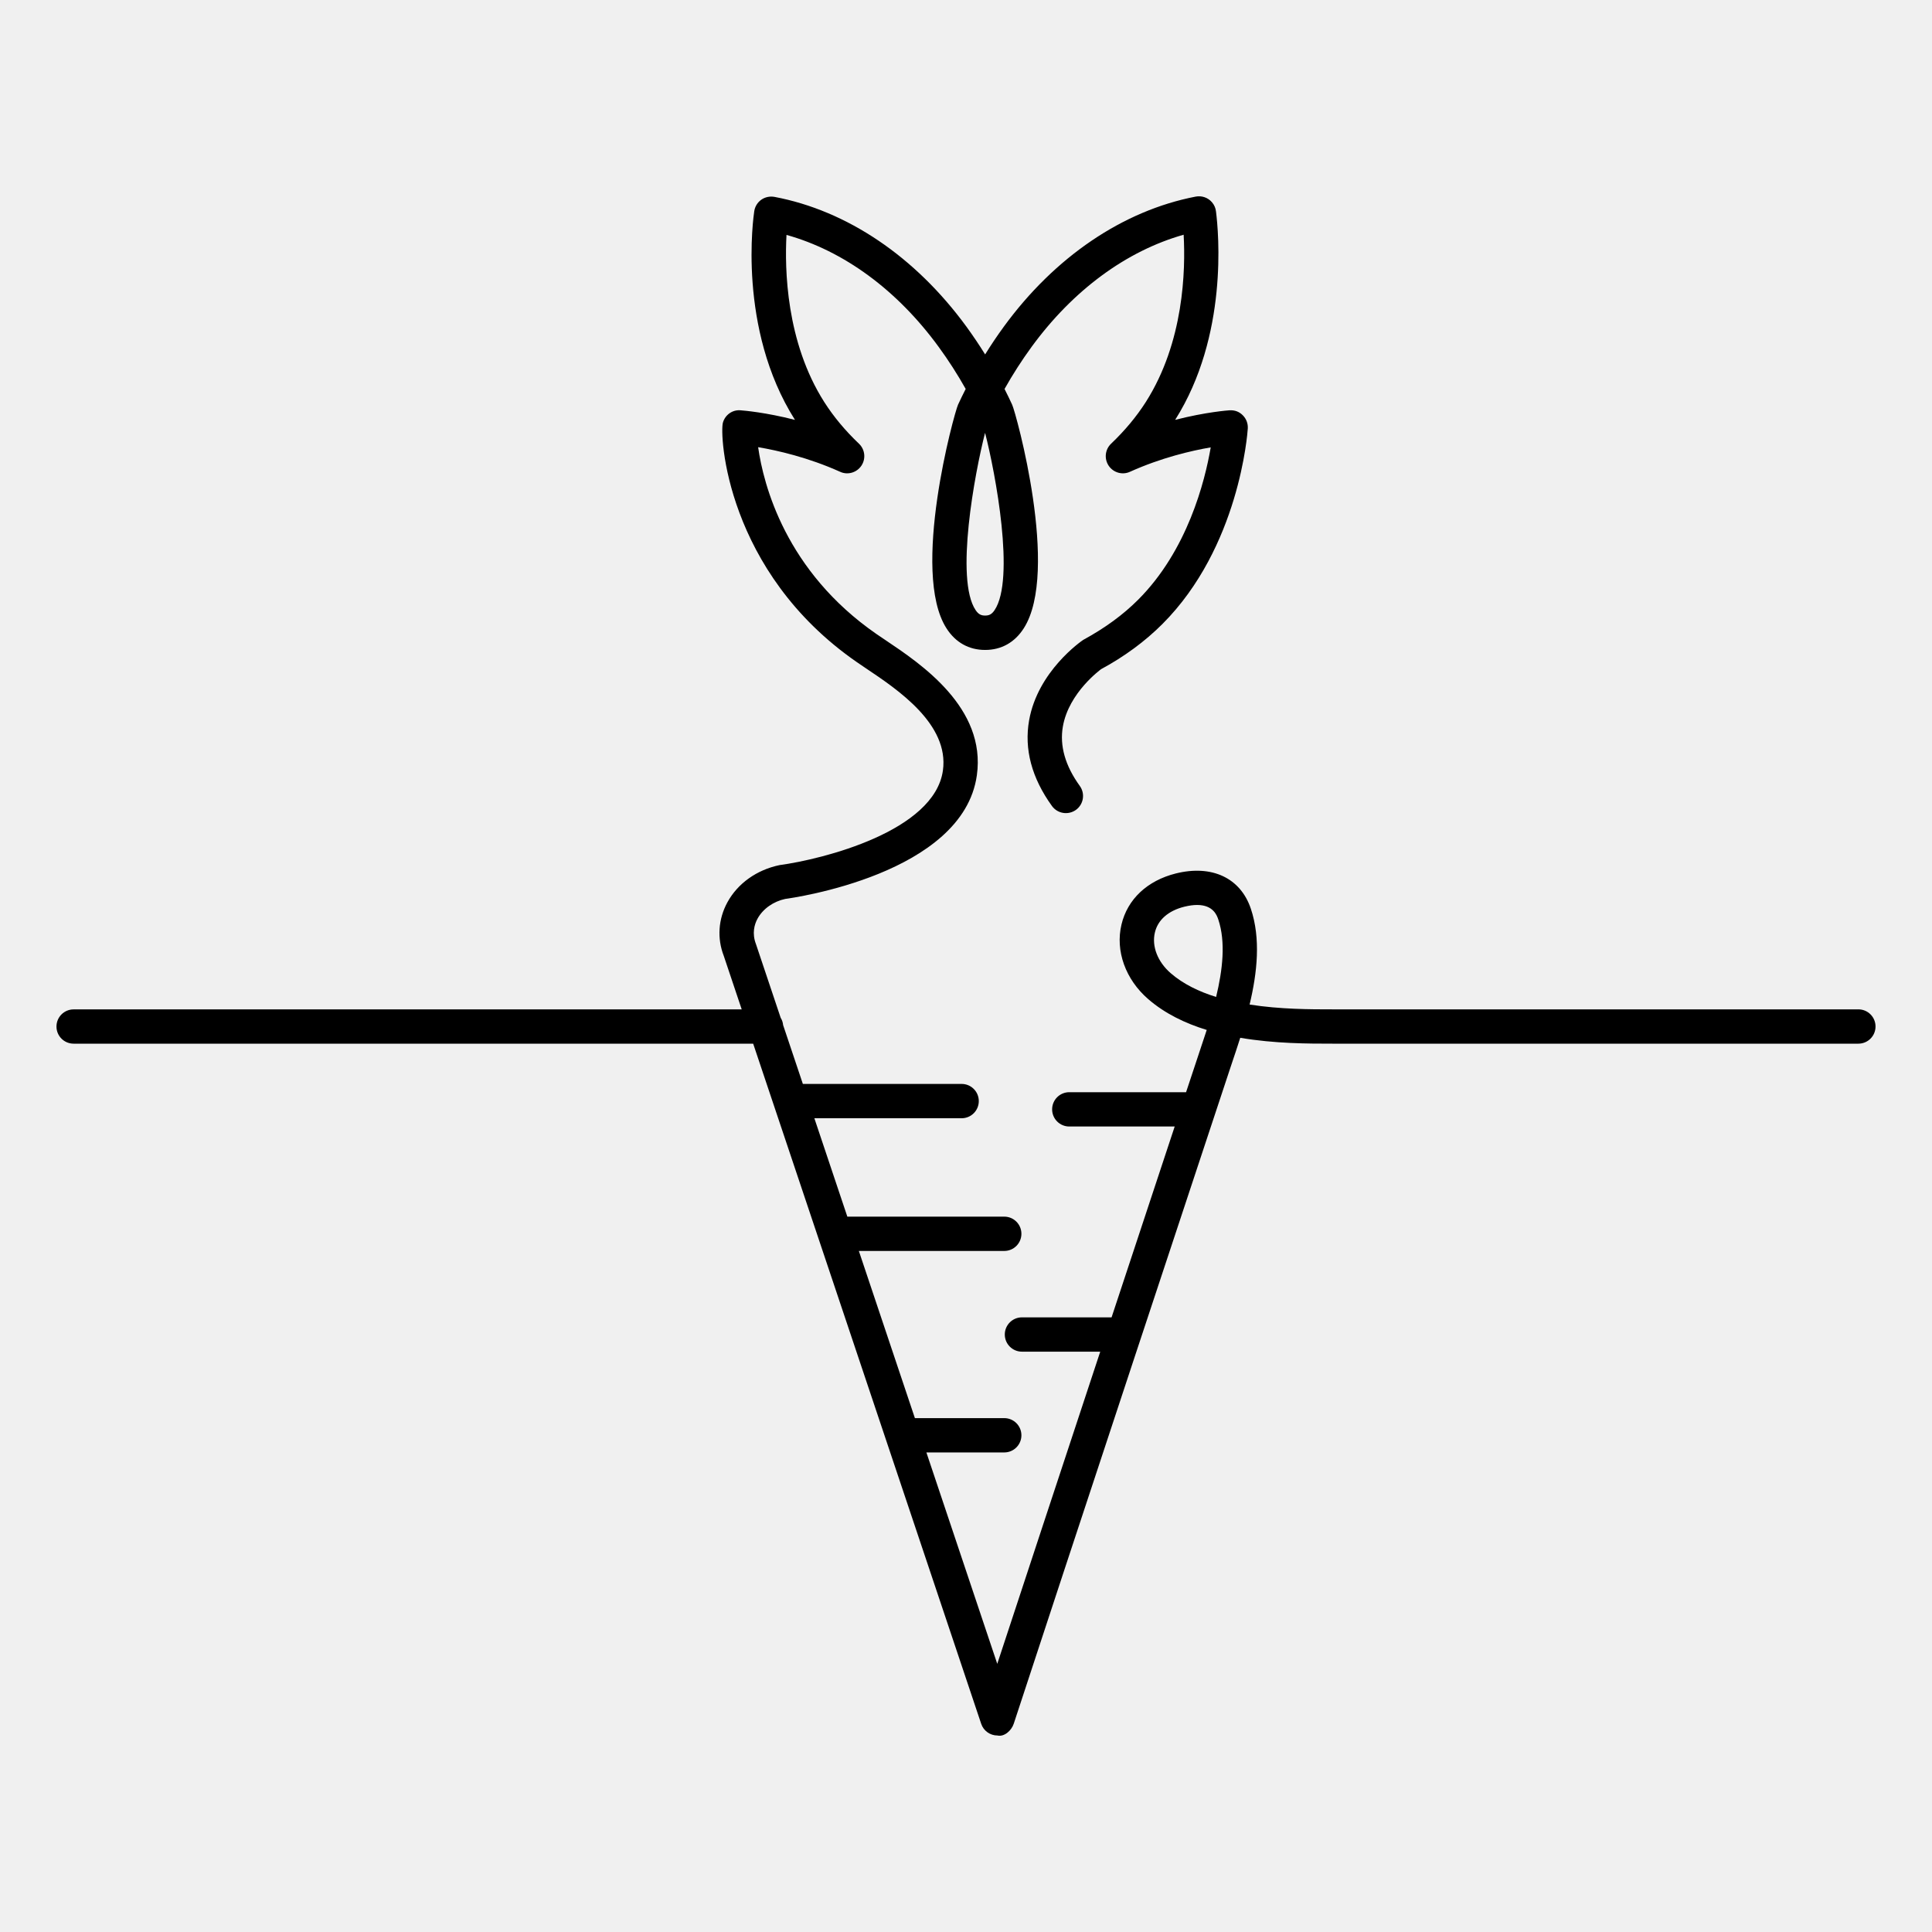
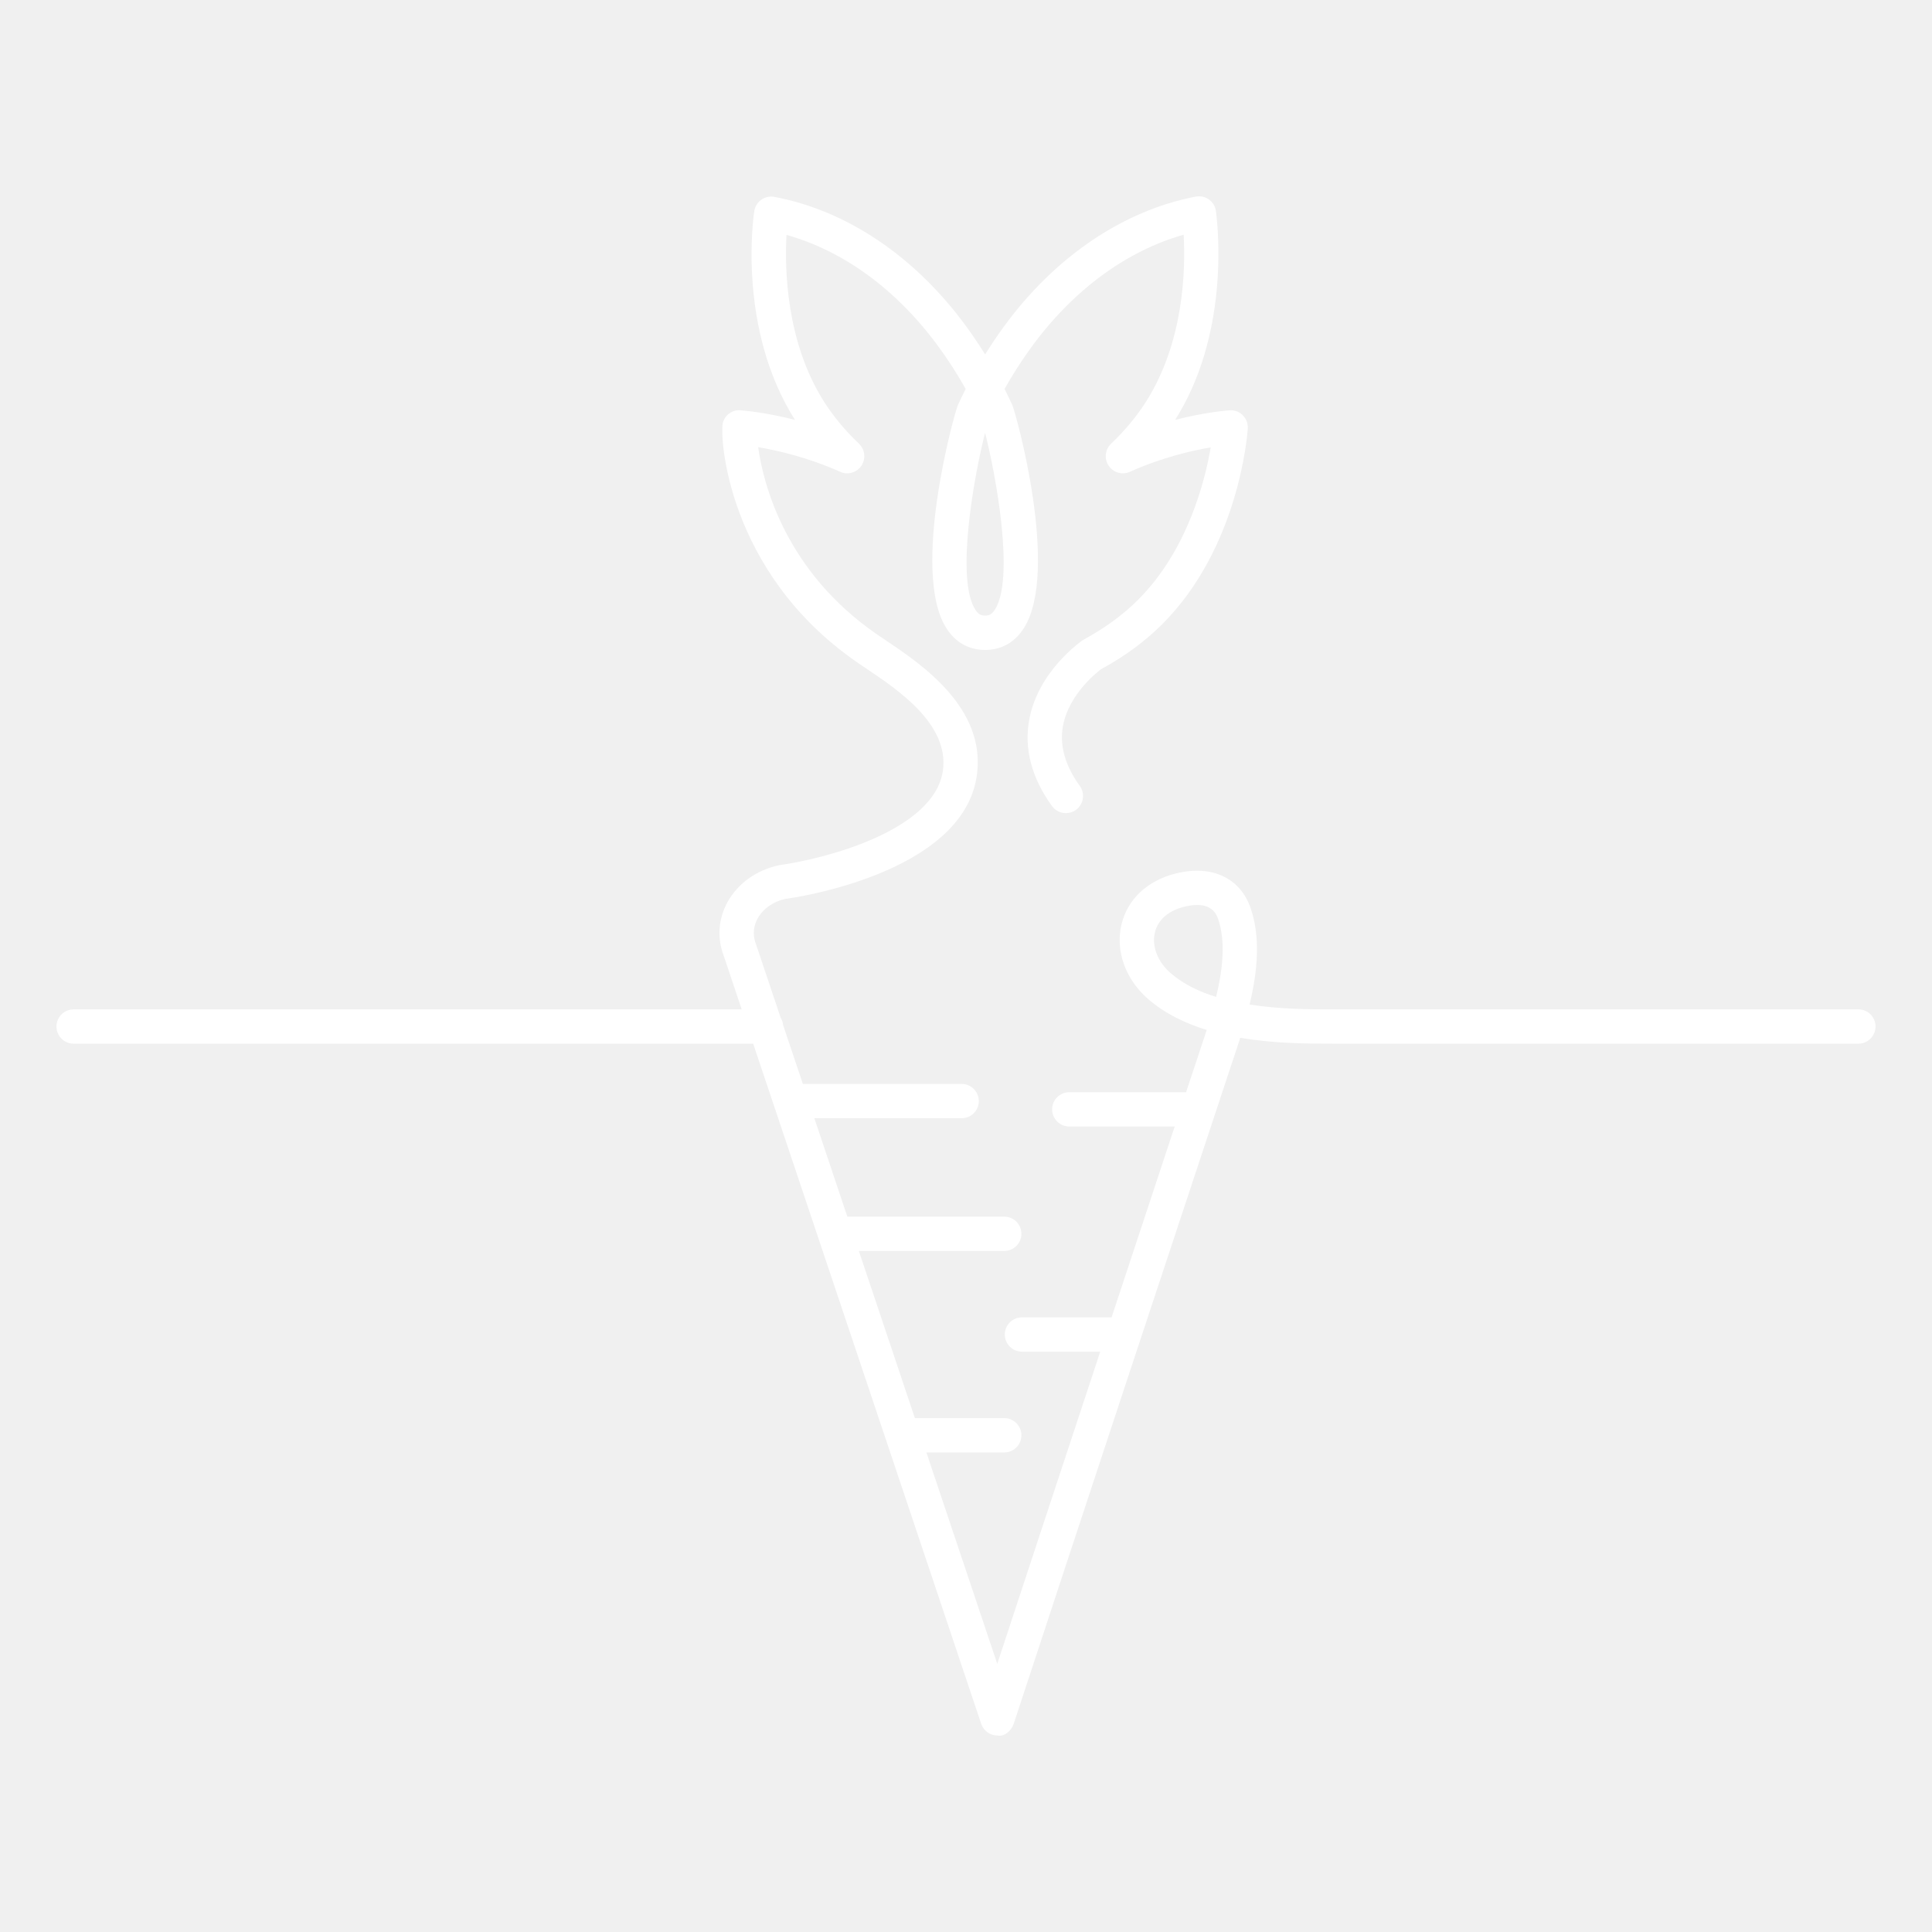
- <svg xmlns="http://www.w3.org/2000/svg" class="landscapeButton-icon" version="1.1" x="0px" y="0px" viewBox="0 0 100 100" preserveAspectRatio="xMidYMid meet">
+ <svg xmlns="http://www.w3.org/2000/svg" class="landscapeButton-icon" fill="#fff" version="1.1" x="0px" y="0px" viewBox="0 0 100 100" preserveAspectRatio="xMidYMid meet">
  <path d="M96.189,52.244h-27.23c-1.107,0-2.698,0-4.28-0.249c0.397-1.656,0.583-3.416,0.064-4.961 c-0.533-1.589-2.012-2.289-3.883-1.824c-1.476,0.37-2.502,1.333-2.812,2.642c-0.326,1.364,0.206,2.845,1.388,3.866 c0.862,0.746,1.914,1.251,3.024,1.592c-0.125,0.389-0.25,0.763-0.37,1.116l-0.118,0.356c-0.061,0.182-0.268,0.806-0.581,1.75h-6.045 c-0.491,0-0.888,0.397-0.888,0.888c0,0.491,0.397,0.888,0.888,0.888h5.456c-0.825,2.491-1.999,6.041-3.267,9.878h-4.639 c-0.491,0-0.888,0.397-0.888,0.888s0.397,0.888,0.888,0.888h4.052c-1.953,5.91-4.028,12.196-5.33,16.158L47.95,75.178h4.03 c0.491,0,0.888-0.397,0.888-0.888c0-0.491-0.397-0.888-0.888-0.888h-4.625l-2.901-8.653h7.526c0.491,0,0.888-0.397,0.888-0.888 s-0.397-0.888-0.888-0.888h-8.122l-1.707-5.093h7.623c0.491,0,0.888-0.397,0.888-0.888c0-0.491-0.397-0.888-0.888-0.888h-8.218 l-1.022-3.047c-0.012-0.138-0.057-0.263-0.126-0.375l-1.278-3.811c-0.219-0.567-0.078-1.03,0.078-1.318 c0.283-0.519,0.831-0.896,1.438-1.025c0.375-0.05,9.2-1.282,9.916-6.399c0.491-3.497-2.897-5.768-4.717-6.988l-0.475-0.321 c-4.712-3.258-5.855-7.738-6.129-9.674c0.992,0.167,2.583,0.527,4.242,1.273c0.389,0.182,0.859,0.047,1.102-0.313 c0.241-0.36,0.189-0.841-0.125-1.14c-0.713-0.678-1.317-1.404-1.796-2.156c-1.985-3.113-2.051-6.906-1.955-8.651 c2.965,0.827,5.732,2.856,7.878,5.799c0.507,0.692,0.973,1.421,1.397,2.174c-0.137,0.269-0.269,0.54-0.396,0.815 c-0.201,0.439-2.467,8.66-0.599,11.574c0.468,0.733,1.161,1.12,2,1.12c0.841,0,1.534-0.388,2.002-1.122 c1.872-2.926-0.401-11.136-0.602-11.572c-0.127-0.274-0.257-0.546-0.394-0.814c0.425-0.756,0.892-1.483,1.397-2.175 c2.143-2.937,4.908-4.97,7.873-5.809c0.102,1.825,0.017,5.559-1.959,8.661c-0.479,0.751-1.083,1.477-1.796,2.156 c-0.314,0.299-0.366,0.78-0.125,1.14c0.243,0.36,0.71,0.494,1.103,0.313c1.622-0.731,3.183-1.092,4.179-1.263 c-0.304,1.771-1.206,5.335-3.759,7.888c-0.775,0.775-1.707,1.459-2.843,2.078c-0.095,0.064-2.347,1.613-2.798,4.16 c-0.264,1.492,0.134,2.985,1.183,4.438c0.288,0.397,0.841,0.484,1.24,0.2c0.397-0.287,0.487-0.842,0.2-1.24 c-0.755-1.044-1.05-2.078-0.876-3.076c0.309-1.775,1.983-2.965,1.973-2.965c1.213-0.655,2.281-1.442,3.178-2.339 c3.976-3.977,4.405-9.87,4.42-10.119c0.017-0.256-0.078-0.506-0.258-0.686c-0.18-0.181-0.402-0.272-0.687-0.258 c-0.073,0.005-1.216,0.086-2.814,0.495c2.753-4.355,2.25-9.703,2.115-10.774c-0.017-0.178-0.088-0.35-0.21-0.49 c-0.206-0.24-0.527-0.352-0.841-0.292c-3.766,0.726-7.295,3.118-9.934,6.734c-0.338,0.464-0.661,0.943-0.966,1.435 c-0.305-0.491-0.628-0.97-0.966-1.435c-2.644-3.622-6.174-6.009-9.941-6.72c-0.236-0.041-0.481,0.009-0.678,0.147 c-0.196,0.139-0.328,0.351-0.364,0.59c-0.038,0.245-0.893,6.067,2.106,10.806c-1.515-0.388-2.623-0.481-2.809-0.495 c-0.425-0.041-0.802,0.234-0.919,0.632c-0.184,0.614,0.153,7.717,6.943,12.41l0.496,0.337c1.601,1.073,4.283,2.87,3.947,5.265 c-0.441,3.142-6.207,4.591-8.457,4.896c-1.181,0.246-2.165,0.948-2.698,1.925c-0.475,0.872-0.538,1.868-0.189,2.769l0.93,2.774 H3.811c-0.491,0-0.888,0.397-0.888,0.888S3.32,54.02,3.811,54.02h35.173l11.802,35.203c0.121,0.363,0.46,0.606,0.841,0.606 c0.345,0.081,0.725-0.245,0.845-0.612c2.148-6.566,10.723-32.496,11.185-33.871l0.118-0.354c0.135-0.402,0.279-0.83,0.42-1.276 c1.783,0.304,3.543,0.304,4.764,0.304h27.23c0.491,0,0.888-0.397,0.888-0.888S96.68,52.244,96.189,52.244z M50.987,22.403 c0.541,2.092,1.567,7.585,0.491,9.18c-0.156,0.232-0.302,0.278-0.489,0.278c-0.186,0-0.333-0.047-0.489-0.278 C49.424,29.991,50.453,24.482,50.987,22.403z M62.946,51.602c-0.883-0.274-1.7-0.666-2.347-1.227 c-0.678-0.586-0.994-1.395-0.822-2.111c0.154-0.651,0.694-1.124,1.516-1.331c0.26-0.064,0.481-0.092,0.67-0.092 c0.843,0,1.029,0.552,1.098,0.758C63.447,48.757,63.286,50.196,62.946,51.602z" />
</svg>
